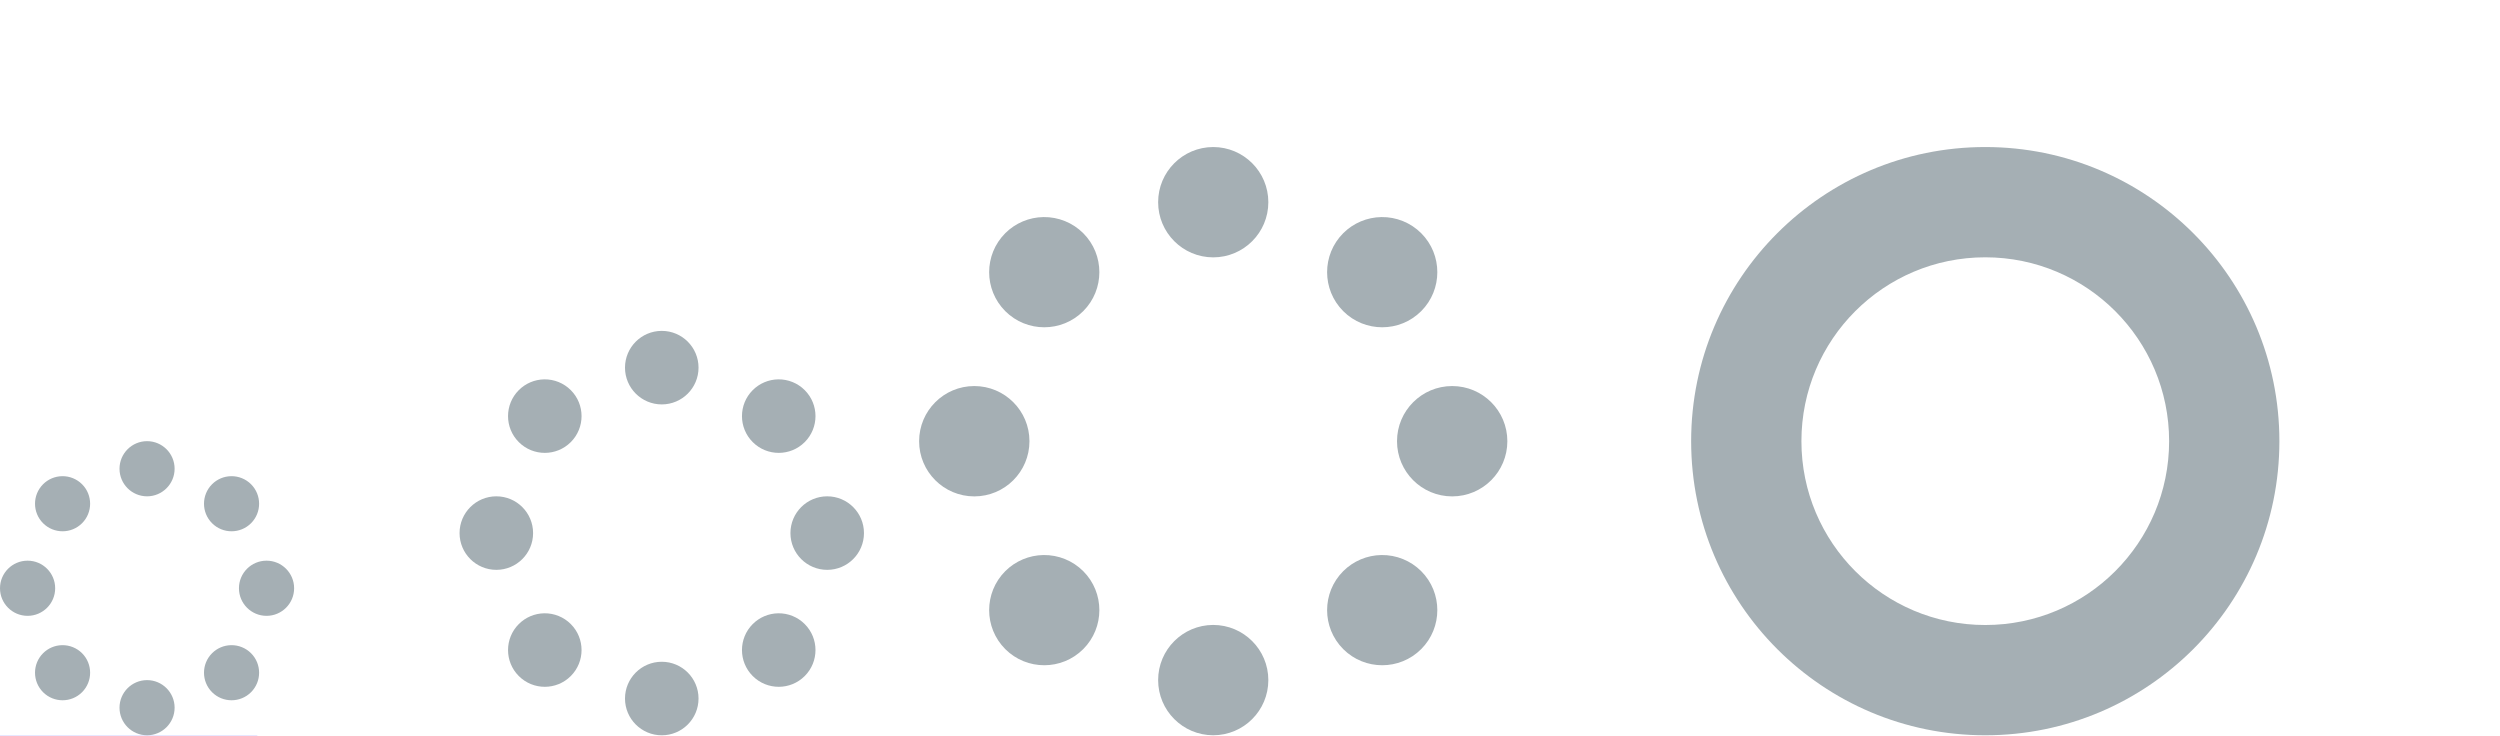
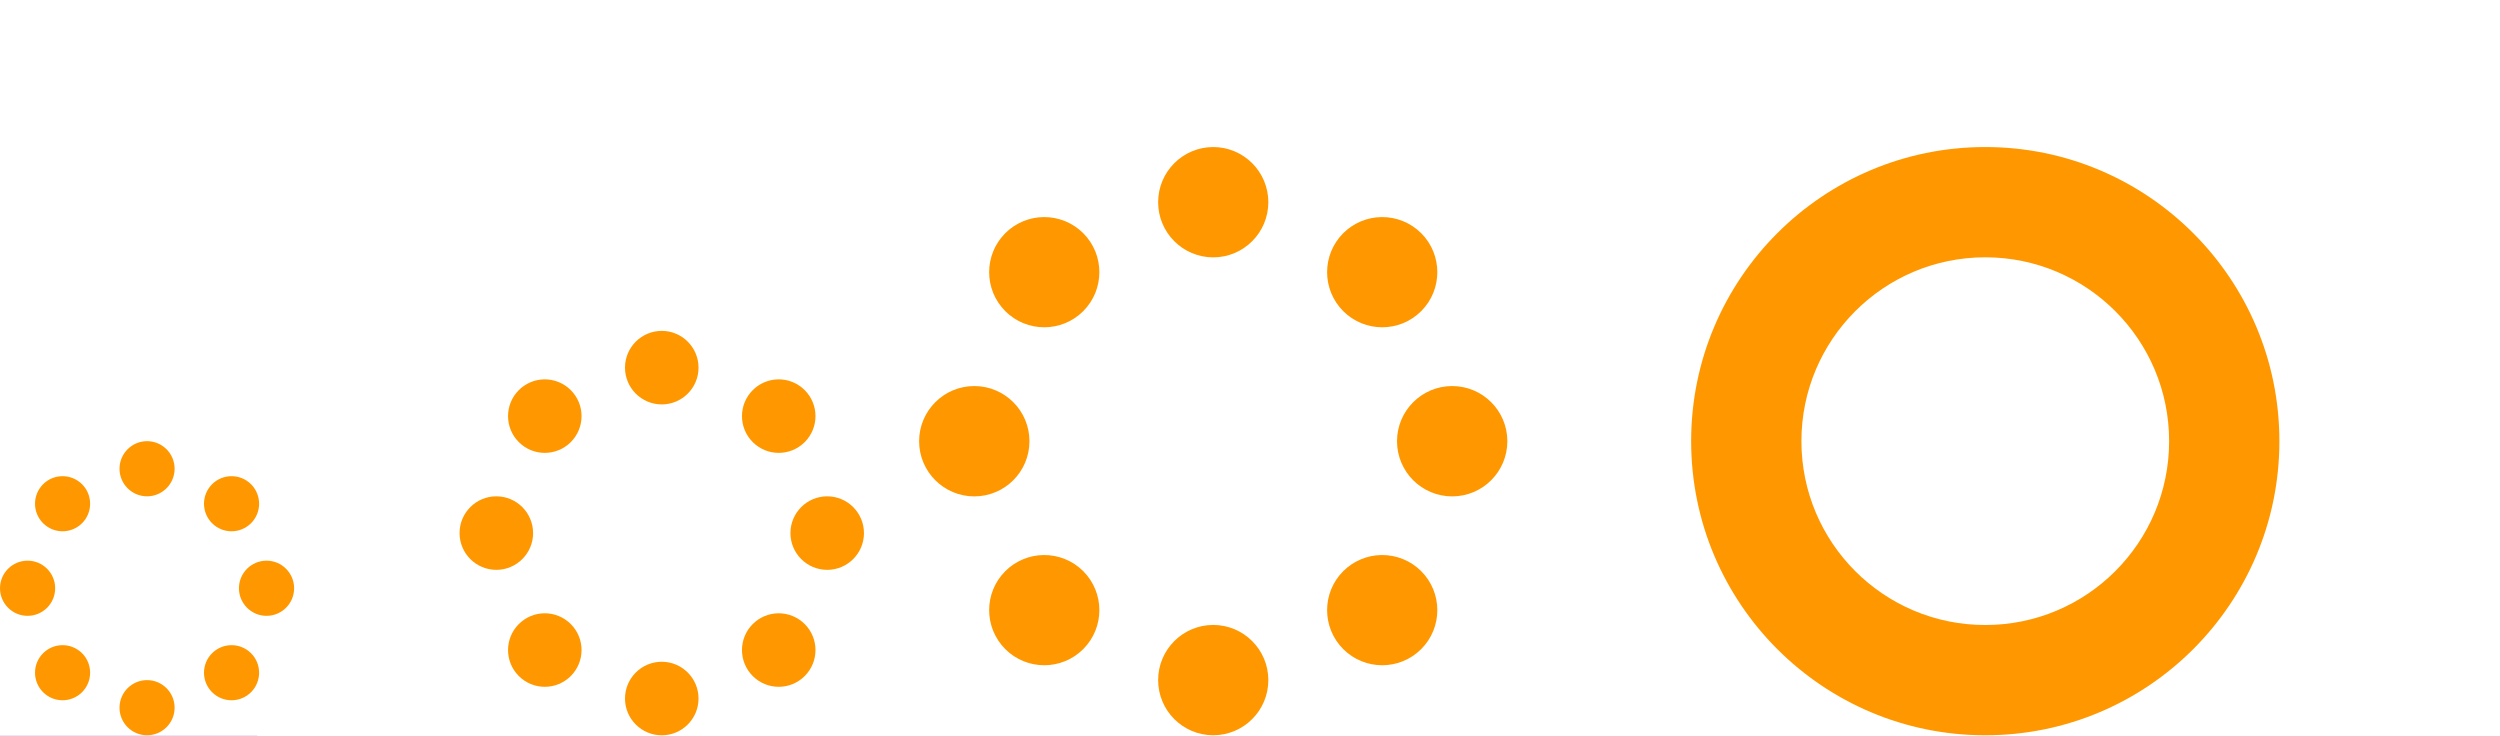
<svg xmlns="http://www.w3.org/2000/svg" id="svg2" width="136" height="40" version="1.1" viewBox="0 0 35.98 10.58">
  <rect id="hint-rotation-angle" style="fill:#0000ff;fill-opacity:1;fill-rule:nonzero;stroke:none;stroke-width:0.265" width="3.704" height="3.704" x="0" y="10.59" />
  <g id="22-22-busywidget">
    <rect id="rect3007" style="opacity:0.001;fill:#000000;fill-opacity:1;stroke:none" width="5.82" height="5.82" x="6.61" y="4.76" />
-     <path id="path4148" style="opacity:1;fill:#a5afb4;fill-opacity:1;fill-rule:nonzero;stroke:none;stroke-width:2;stroke-linecap:round;stroke-linejoin:round;stroke-miterlimit:4;stroke-dasharray:none;stroke-opacity:1" d="M 36 18 A 2 2 0 0 0 34 20 A 2 2 0 0 0 36 22 A 2 2 0 0 0 38 20 A 2 2 0 0 0 36 18 z M 29.607 20.637 A 2 2 0 0 0 28.223 21.223 A 2 2 0 0 0 28.223 24.051 A 2 2 0 0 0 31.051 24.051 A 2 2 0 0 0 31.051 21.223 A 2 2 0 0 0 29.607 20.637 z M 42.334 20.637 A 2 2 0 0 0 40.949 21.223 A 2 2 0 0 0 40.949 24.051 A 2 2 0 0 0 43.777 24.051 A 2 2 0 0 0 43.777 21.223 A 2 2 0 0 0 42.334 20.637 z M 27 27 A 2 2 0 0 0 25 29 A 2 2 0 0 0 27 31 A 2 2 0 0 0 29 29 A 2 2 0 0 0 27 27 z M 45 27 A 2 2 0 0 0 43 29 A 2 2 0 0 0 45 31 A 2 2 0 0 0 47 29 A 2 2 0 0 0 45 27 z M 29.607 33.363 A 2 2 0 0 0 28.223 33.949 A 2 2 0 0 0 28.223 36.777 A 2 2 0 0 0 31.051 36.777 A 2 2 0 0 0 31.051 33.949 A 2 2 0 0 0 29.607 33.363 z M 42.334 33.363 A 2 2 0 0 0 40.949 33.949 A 2 2 0 0 0 40.949 36.777 A 2 2 0 0 0 43.777 36.777 A 2 2 0 0 0 43.777 33.949 A 2 2 0 0 0 42.334 33.363 z M 36 36 A 2 2 0 0 0 34 38 A 2 2 0 0 0 36 40 A 2 2 0 0 0 38 38 A 2 2 0 0 0 36 36 z" transform="matrix(0.2645588,0,0,0.2645588,0,-0.00117624)" />
+     <path id="path4148" style="opacity:1;fill:#ff9800;fill-opacity:1;fill-rule:nonzero;stroke:none;stroke-width:2;stroke-linecap:round;stroke-linejoin:round;stroke-miterlimit:4;stroke-dasharray:none;stroke-opacity:1" d="M 36 18 A 2 2 0 0 0 34 20 A 2 2 0 0 0 36 22 A 2 2 0 0 0 38 20 A 2 2 0 0 0 36 18 z M 29.607 20.637 A 2 2 0 0 0 28.223 21.223 A 2 2 0 0 0 28.223 24.051 A 2 2 0 0 0 31.051 24.051 A 2 2 0 0 0 31.051 21.223 A 2 2 0 0 0 29.607 20.637 z M 42.334 20.637 A 2 2 0 0 0 40.949 21.223 A 2 2 0 0 0 40.949 24.051 A 2 2 0 0 0 43.777 24.051 A 2 2 0 0 0 43.777 21.223 A 2 2 0 0 0 42.334 20.637 z M 27 27 A 2 2 0 0 0 25 29 A 2 2 0 0 0 27 31 A 2 2 0 0 0 29 29 A 2 2 0 0 0 27 27 z M 45 27 A 2 2 0 0 0 43 29 A 2 2 0 0 0 45 31 A 2 2 0 0 0 47 29 A 2 2 0 0 0 45 27 z M 29.607 33.363 A 2 2 0 0 0 28.223 33.949 A 2 2 0 0 0 28.223 36.777 A 2 2 0 0 0 31.051 36.777 A 2 2 0 0 0 31.051 33.949 A 2 2 0 0 0 29.607 33.363 z M 42.334 33.363 A 2 2 0 0 0 40.949 33.949 A 2 2 0 0 0 40.949 36.777 A 2 2 0 0 0 43.777 36.777 A 2 2 0 0 0 43.777 33.949 A 2 2 0 0 0 42.334 33.363 z M 36 36 A 2 2 0 0 0 34 38 A 2 2 0 0 0 36 40 A 2 2 0 0 0 38 38 A 2 2 0 0 0 36 36 z" transform="matrix(0.2645588,0,0,0.2645588,0,-0.00117624)" />
  </g>
  <g id="16-16-busywidget">
    <rect id="rect4173" style="opacity:0.001;fill:#000000;fill-opacity:1;stroke:none" width="4.233" height="4.233" x="0" y="6.35" />
-     <path id="path4166" style="opacity:1;fill:#a5afb4;fill-opacity:1;fill-rule:nonzero;stroke:none;stroke-width:2;stroke-linecap:round;stroke-linejoin:round;stroke-miterlimit:4;stroke-dasharray:none;stroke-opacity:1" d="M 2.116,6.348 A 0.397,0.397 0 0 0 1.72,6.745 0.397,0.397 0 0 0 2.116,7.142 0.397,0.397 0 0 0 2.513,6.745 0.397,0.397 0 0 0 2.116,6.348 Z M 0.895,6.852 a 0.397,0.397 0 0 0 -0.275,0.116 0.397,0.397 0 0 0 0,0.561 0.397,0.397 0 0 0 0.561,0 0.397,0.397 0 0 0 0,-0.561 0.397,0.397 0 0 0 -0.286,-0.116 z m 2.432,0 a 0.397,0.397 0 0 0 -0.275,0.116 0.397,0.397 0 0 0 0,0.561 0.397,0.397 0 0 0 0.561,0 0.397,0.397 0 0 0 0,-0.561 A 0.397,0.397 0 0 0 3.327,6.852 Z M 0.397,8.068 A 0.397,0.397 0 0 0 0,8.465 0.397,0.397 0 0 0 0.397,8.862 0.397,0.397 0 0 0 0.794,8.465 0.397,0.397 0 0 0 0.397,8.068 Z m 3.439,0 A 0.397,0.397 0 0 0 3.439,8.465 0.397,0.397 0 0 0 3.836,8.862 0.397,0.397 0 0 0 4.233,8.465 0.397,0.397 0 0 0 3.836,8.068 Z M 0.895,9.284 a 0.397,0.397 0 0 0 -0.275,0.116 0.397,0.397 0 0 0 0,0.561 0.397,0.397 0 0 0 0.561,0 0.397,0.397 0 0 0 0,-0.561 0.397,0.397 0 0 0 -0.286,-0.116 z m 2.432,0 a 0.397,0.397 0 0 0 -0.275,0.116 0.397,0.397 0 0 0 0,0.561 0.397,0.397 0 0 0 0.561,0 0.397,0.397 0 0 0 0,-0.561 A 0.397,0.397 0 0 0 3.327,9.284 Z M 2.116,9.787 A 0.397,0.397 0 0 0 1.72,10.184 0.397,0.397 0 0 0 2.116,10.581 0.397,0.397 0 0 0 2.513,10.184 0.397,0.397 0 0 0 2.116,9.787 Z" />
+     <path id="path4166" style="opacity:1;fill:#ff9800;fill-opacity:1;fill-rule:nonzero;stroke:none;stroke-width:2;stroke-linecap:round;stroke-linejoin:round;stroke-miterlimit:4;stroke-dasharray:none;stroke-opacity:1" d="M 2.116,6.348 A 0.397,0.397 0 0 0 1.72,6.745 0.397,0.397 0 0 0 2.116,7.142 0.397,0.397 0 0 0 2.513,6.745 0.397,0.397 0 0 0 2.116,6.348 Z M 0.895,6.852 a 0.397,0.397 0 0 0 -0.275,0.116 0.397,0.397 0 0 0 0,0.561 0.397,0.397 0 0 0 0.561,0 0.397,0.397 0 0 0 0,-0.561 0.397,0.397 0 0 0 -0.286,-0.116 z m 2.432,0 a 0.397,0.397 0 0 0 -0.275,0.116 0.397,0.397 0 0 0 0,0.561 0.397,0.397 0 0 0 0.561,0 0.397,0.397 0 0 0 0,-0.561 A 0.397,0.397 0 0 0 3.327,6.852 Z M 0.397,8.068 A 0.397,0.397 0 0 0 0,8.465 0.397,0.397 0 0 0 0.397,8.862 0.397,0.397 0 0 0 0.794,8.465 0.397,0.397 0 0 0 0.397,8.068 Z m 3.439,0 A 0.397,0.397 0 0 0 3.439,8.465 0.397,0.397 0 0 0 3.836,8.862 0.397,0.397 0 0 0 4.233,8.465 0.397,0.397 0 0 0 3.836,8.068 Z M 0.895,9.284 a 0.397,0.397 0 0 0 -0.275,0.116 0.397,0.397 0 0 0 0,0.561 0.397,0.397 0 0 0 0.561,0 0.397,0.397 0 0 0 0,-0.561 0.397,0.397 0 0 0 -0.286,-0.116 z m 2.432,0 a 0.397,0.397 0 0 0 -0.275,0.116 0.397,0.397 0 0 0 0,0.561 0.397,0.397 0 0 0 0.561,0 0.397,0.397 0 0 0 0,-0.561 A 0.397,0.397 0 0 0 3.327,9.284 Z M 2.116,9.787 A 0.397,0.397 0 0 0 1.72,10.184 0.397,0.397 0 0 0 2.116,10.581 0.397,0.397 0 0 0 2.513,10.184 0.397,0.397 0 0 0 2.116,9.787 Z" />
  </g>
  <g id="busywidget" transform="matrix(1.999972,0,0,1.999972,13.22794,-10.58088)">
    <rect id="rect4190" style="opacity:0.001;fill:#000000;fill-opacity:1;stroke:none" width="4.233" height="4.233" x="0" y="6.35" />
-     <path id="path4192" style="opacity:1;fill:#a5afb4;fill-opacity:1;fill-rule:nonzero;stroke:none;stroke-width:2;stroke-linecap:round;stroke-linejoin:round;stroke-miterlimit:4;stroke-dasharray:none;stroke-opacity:1" d="M 2.116,6.348 A 0.397,0.397 0 0 0 1.72,6.745 0.397,0.397 0 0 0 2.116,7.142 0.397,0.397 0 0 0 2.513,6.745 0.397,0.397 0 0 0 2.116,6.348 Z M 0.895,6.852 a 0.397,0.397 0 0 0 -0.275,0.116 0.397,0.397 0 0 0 0,0.561 0.397,0.397 0 0 0 0.561,0 0.397,0.397 0 0 0 0,-0.561 0.397,0.397 0 0 0 -0.286,-0.116 z m 2.432,0 a 0.397,0.397 0 0 0 -0.275,0.116 0.397,0.397 0 0 0 0,0.561 0.397,0.397 0 0 0 0.561,0 0.397,0.397 0 0 0 0,-0.561 A 0.397,0.397 0 0 0 3.327,6.852 Z M 0.397,8.068 A 0.397,0.397 0 0 0 0,8.465 0.397,0.397 0 0 0 0.397,8.862 0.397,0.397 0 0 0 0.794,8.465 0.397,0.397 0 0 0 0.397,8.068 Z m 3.439,0 A 0.397,0.397 0 0 0 3.439,8.465 0.397,0.397 0 0 0 3.836,8.862 0.397,0.397 0 0 0 4.233,8.465 0.397,0.397 0 0 0 3.836,8.068 Z M 0.895,9.284 a 0.397,0.397 0 0 0 -0.275,0.116 0.397,0.397 0 0 0 0,0.561 0.397,0.397 0 0 0 0.561,0 0.397,0.397 0 0 0 0,-0.561 0.397,0.397 0 0 0 -0.286,-0.116 z m 2.432,0 a 0.397,0.397 0 0 0 -0.275,0.116 0.397,0.397 0 0 0 0,0.561 0.397,0.397 0 0 0 0.561,0 0.397,0.397 0 0 0 0,-0.561 A 0.397,0.397 0 0 0 3.327,9.284 Z M 2.116,9.787 A 0.397,0.397 0 0 0 1.72,10.184 0.397,0.397 0 0 0 2.116,10.581 0.397,0.397 0 0 0 2.513,10.184 0.397,0.397 0 0 0 2.116,9.787 Z" />
+     <path id="path4192" style="opacity:1;fill:#ff9800;fill-opacity:1;fill-rule:nonzero;stroke:none;stroke-width:2;stroke-linecap:round;stroke-linejoin:round;stroke-miterlimit:4;stroke-dasharray:none;stroke-opacity:1" d="M 2.116,6.348 A 0.397,0.397 0 0 0 1.72,6.745 0.397,0.397 0 0 0 2.116,7.142 0.397,0.397 0 0 0 2.513,6.745 0.397,0.397 0 0 0 2.116,6.348 Z M 0.895,6.852 a 0.397,0.397 0 0 0 -0.275,0.116 0.397,0.397 0 0 0 0,0.561 0.397,0.397 0 0 0 0.561,0 0.397,0.397 0 0 0 0,-0.561 0.397,0.397 0 0 0 -0.286,-0.116 z m 2.432,0 a 0.397,0.397 0 0 0 -0.275,0.116 0.397,0.397 0 0 0 0,0.561 0.397,0.397 0 0 0 0.561,0 0.397,0.397 0 0 0 0,-0.561 A 0.397,0.397 0 0 0 3.327,6.852 Z M 0.397,8.068 A 0.397,0.397 0 0 0 0,8.465 0.397,0.397 0 0 0 0.397,8.862 0.397,0.397 0 0 0 0.794,8.465 0.397,0.397 0 0 0 0.397,8.068 Z m 3.439,0 A 0.397,0.397 0 0 0 3.439,8.465 0.397,0.397 0 0 0 3.836,8.862 0.397,0.397 0 0 0 4.233,8.465 0.397,0.397 0 0 0 3.836,8.068 Z M 0.895,9.284 a 0.397,0.397 0 0 0 -0.275,0.116 0.397,0.397 0 0 0 0,0.561 0.397,0.397 0 0 0 0.561,0 0.397,0.397 0 0 0 0,-0.561 0.397,0.397 0 0 0 -0.286,-0.116 z m 2.432,0 a 0.397,0.397 0 0 0 -0.275,0.116 0.397,0.397 0 0 0 0,0.561 0.397,0.397 0 0 0 0.561,0 0.397,0.397 0 0 0 0,-0.561 A 0.397,0.397 0 0 0 3.327,9.284 Z M 2.116,9.787 A 0.397,0.397 0 0 0 1.72,10.184 0.397,0.397 0 0 0 2.116,10.581 0.397,0.397 0 0 0 2.513,10.184 0.397,0.397 0 0 0 2.116,9.787 Z" />
  </g>
  <g id="stopped">
    <rect id="rect4143" style="opacity:0.001;fill:#000000;fill-opacity:1;fill-rule:nonzero;stroke:none;stroke-width:2;stroke-linecap:round;stroke-linejoin:round;stroke-miterlimit:4;stroke-dasharray:none;stroke-opacity:1" width="8.466" height="8.466" x="24.34" y="2.12" />
-     <path id="path4145" style="opacity:1;fill:#a5afb4;fill-opacity:1;fill-rule:nonzero;stroke:none;stroke-width:2;stroke-linecap:round;stroke-linejoin:round;stroke-miterlimit:4;stroke-dasharray:none;stroke-opacity:1" d="m 28.572,2.115 a 4.233,4.233 0 0 0 -4.233,4.233 4.233,4.233 0 0 0 4.233,4.233 4.233,4.233 0 0 0 4.233,-4.233 4.233,4.233 0 0 0 -4.233,-4.233 z m 0,1.587 a 2.646,2.646 0 0 1 2.646,2.646 2.646,2.646 0 0 1 -2.646,2.646 2.646,2.646 0 0 1 -2.646,-2.646 2.646,2.646 0 0 1 2.646,-2.646 z" />
+     <path id="path4145" style="opacity:1;fill:#ff9800;fill-opacity:1;fill-rule:nonzero;stroke:none;stroke-width:2;stroke-linecap:round;stroke-linejoin:round;stroke-miterlimit:4;stroke-dasharray:none;stroke-opacity:1" d="m 28.572,2.115 a 4.233,4.233 0 0 0 -4.233,4.233 4.233,4.233 0 0 0 4.233,4.233 4.233,4.233 0 0 0 4.233,-4.233 4.233,4.233 0 0 0 -4.233,-4.233 z m 0,1.587 a 2.646,2.646 0 0 1 2.646,2.646 2.646,2.646 0 0 1 -2.646,2.646 2.646,2.646 0 0 1 -2.646,-2.646 2.646,2.646 0 0 1 2.646,-2.646 z" />
  </g>
</svg>
